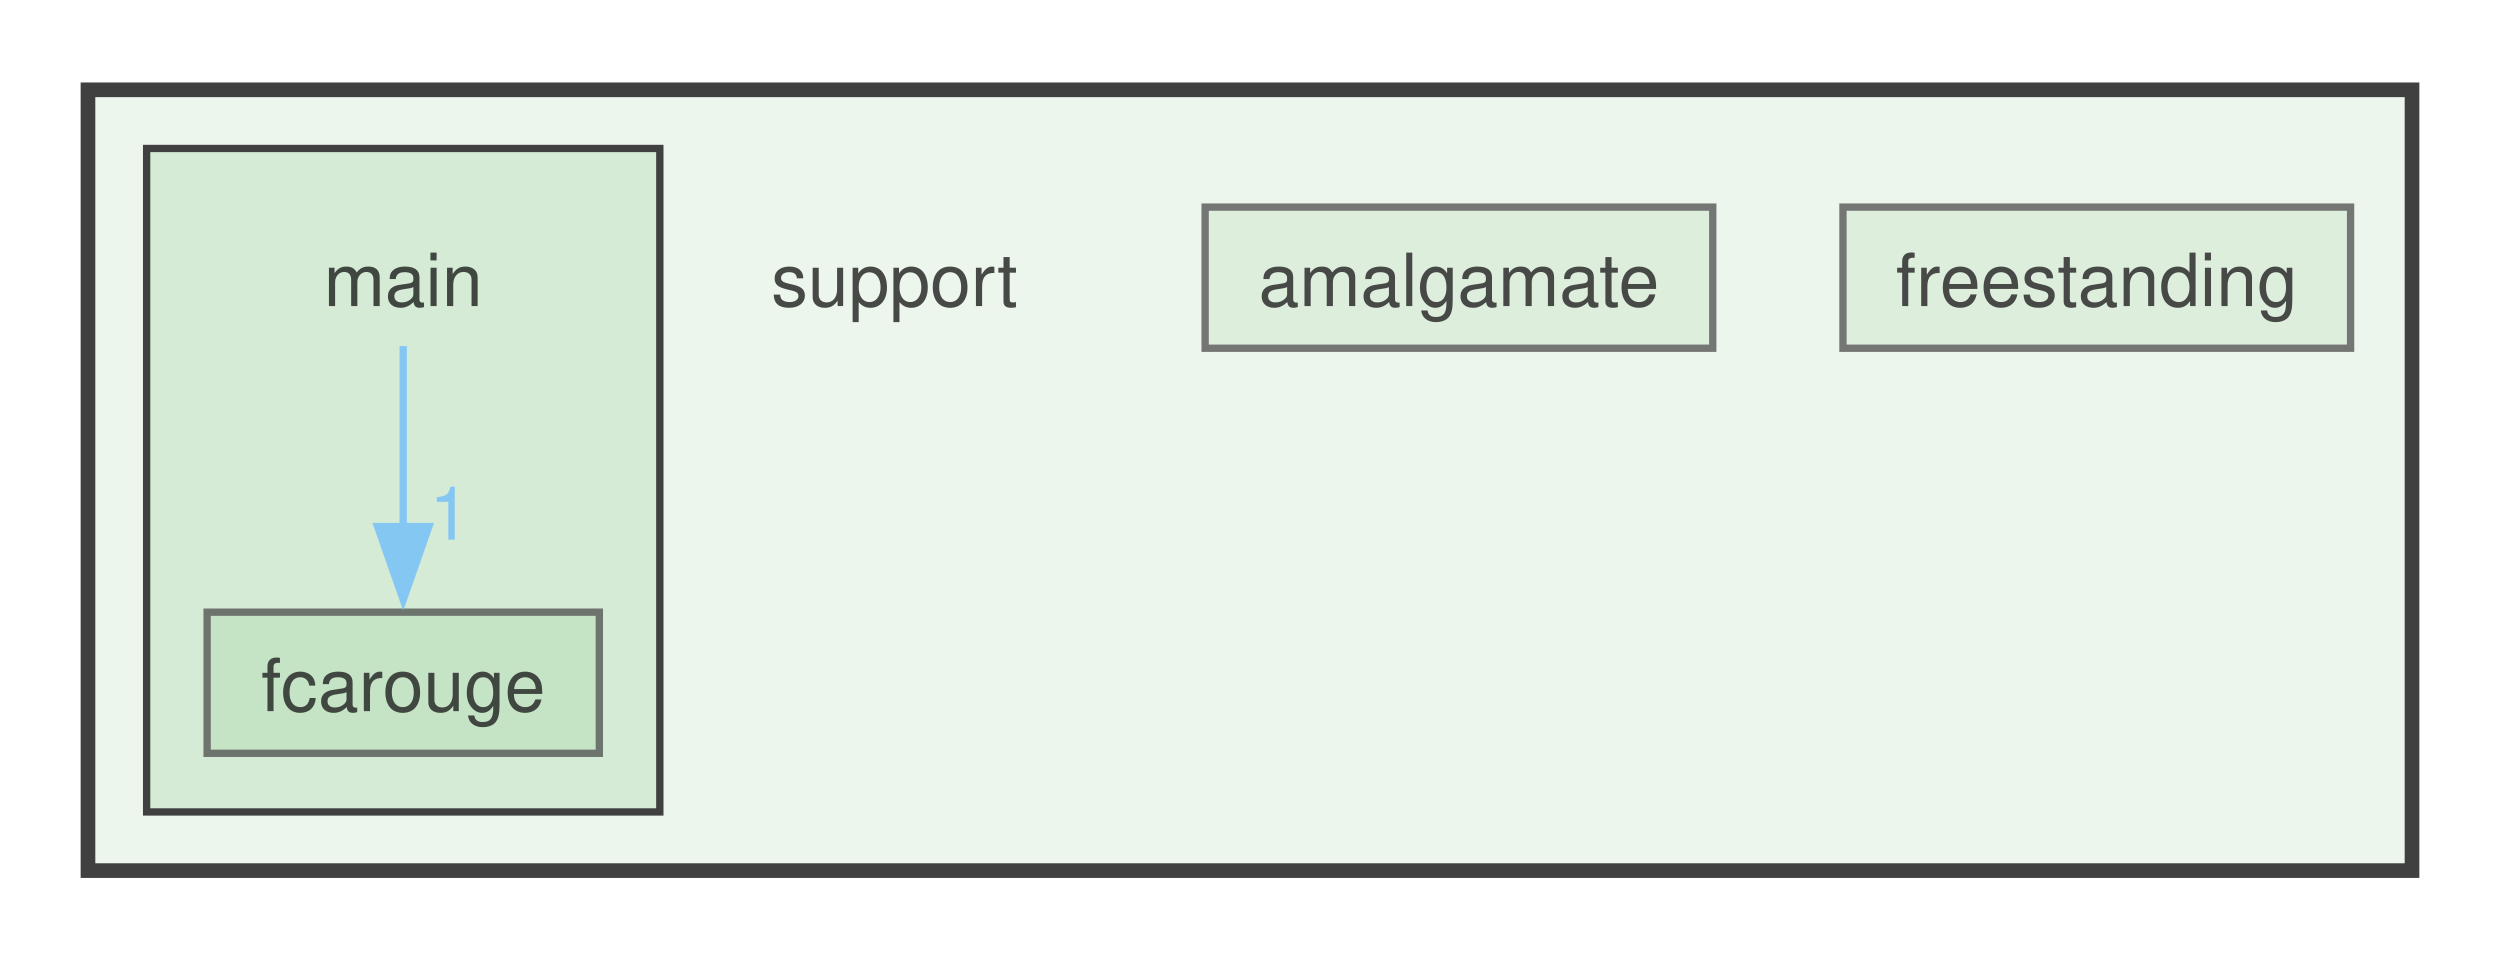
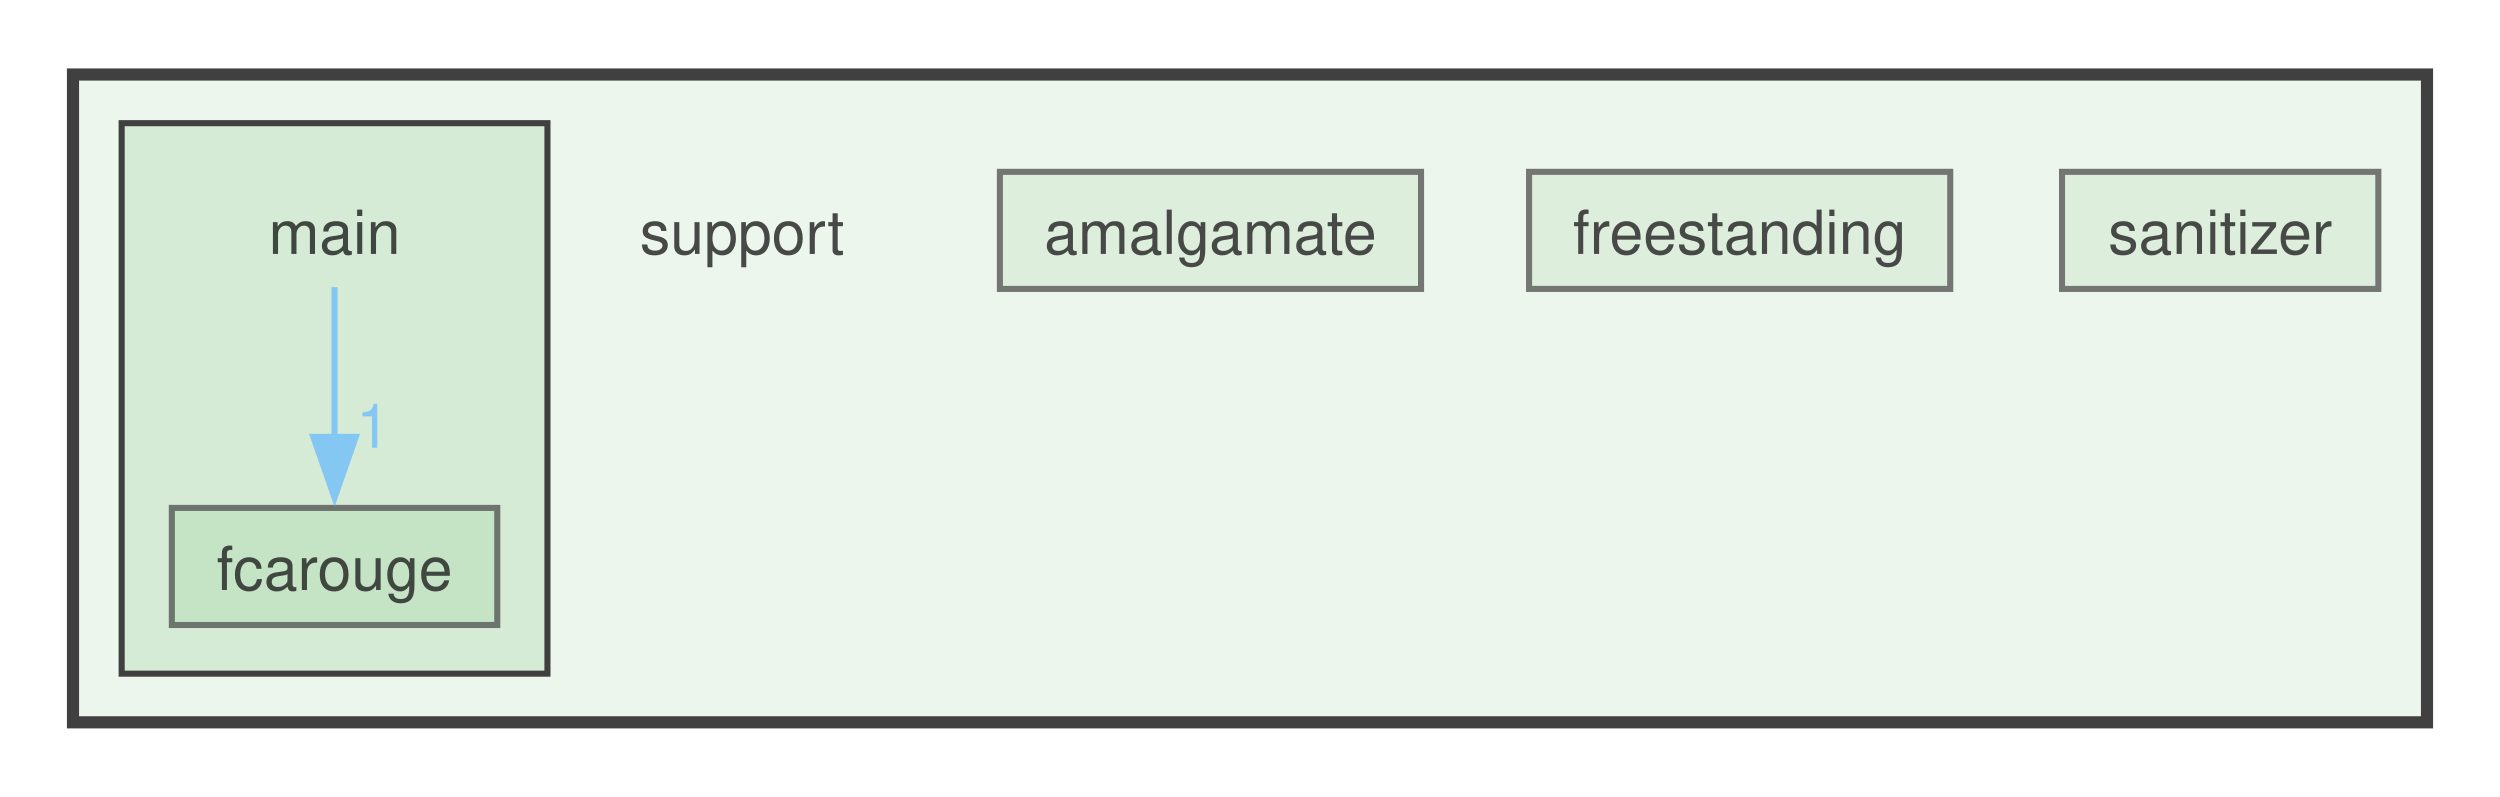
- <svg xmlns="http://www.w3.org/2000/svg" xmlns:xlink="http://www.w3.org/1999/xlink" width="341pt" height="131pt" viewBox="0.00 0.00 341.00 130.50">
+ <svg xmlns="http://www.w3.org/2000/svg" xmlns:xlink="http://www.w3.org/1999/xlink" width="411pt" height="131pt" viewBox="0.00 0.00 411.00 130.50">
  <svg id="main" version="1.1" xml:space="preserve">
    <style type="text/css">
.node, .edge {opacity: 0.7;}
.node.selected, .edge.selected {opacity: 1;}
.edge:hover path { stroke: red; }
.edge:hover polygon { stroke: red; fill: red; }
</style>
    <svg id="graph" class="graph">
      <g id="graph0" class="graph" transform="scale(1 1) rotate(0) translate(4 126.5)">
        <g id="clust1" class="cluster">
          <g id="a_clust1">
            <a xlink:href="dir_5815af820a9cc9481f1d0990a0d60286.xhtml" target="_top">
-               <polygon fill="#edf6ed" stroke="#404040" stroke-width="2" points="8,-8 8,-114.5 325,-114.5 325,-8 8,-8" />
+               <polygon fill="#edf6ed" stroke="#404040" stroke-width="2" points="8,-8 8,-114.5 395,-114.5 395,-8 8,-8" />
            </a>
          </g>
        </g>
        <g id="clust2" class="cluster">
          <g id="a_clust2">
            <a xlink:href="dir_77010ae1c659866f3d80deb588daf66a.xhtml" target="_top">
              <polygon fill="#d6ebd6" stroke="#404040" points="16,-16 16,-106.5 86,-106.5 86,-16 16,-16" />
            </a>
          </g>
        </g>
        <g id="node1" class="node">
          <text text-anchor="middle" x="118" y="-85" font-family="Helvetica,sans-Serif" font-size="10.00">support</text>
        </g>
        <g id="node2" class="node">
          <g id="a_node2">
            <a xlink:href="dir_687a5dc1a55b1eee6e7200452ecf2706.xhtml" target="_top" xlink:title="amalgamate">
              <polygon fill="#d6ebd6" stroke="#404040" points="229.62,-98.5 160.38,-98.5 160.38,-79.25 229.62,-79.25 229.62,-98.5" />
              <text text-anchor="middle" x="195" y="-85" font-family="Helvetica,sans-Serif" font-size="10.00">amalgamate</text>
            </a>
          </g>
        </g>
        <g id="node3" class="node">
          <g id="a_node3">
            <a xlink:href="dir_1ca3401b0cb65328dcd05b3a7b831d37.xhtml" target="_top" xlink:title="freestanding">
              <polygon fill="#d6ebd6" stroke="#404040" points="316.62,-98.5 247.38,-98.5 247.38,-79.25 316.62,-79.25 316.62,-98.5" />
              <text text-anchor="middle" x="282" y="-85" font-family="Helvetica,sans-Serif" font-size="10.00">freestanding</text>
            </a>
          </g>
        </g>
        <g id="node4" class="node">
          <text text-anchor="middle" x="51" y="-85" font-family="Helvetica,sans-Serif" font-size="10.00">main</text>
        </g>
        <g id="node5" class="node">
          <g id="a_node5">
            <a xlink:href="dir_742eb60c7d235e2106c51bc16f54c33f.xhtml" target="_top" xlink:title="fcarouge">
              <polygon fill="#bee0be" stroke="#404040" points="77.75,-43.25 24.25,-43.25 24.25,-24 77.75,-24 77.75,-43.25" />
              <text text-anchor="middle" x="51" y="-29.75" font-family="Helvetica,sans-Serif" font-size="10.00">fcarouge</text>
            </a>
          </g>
        </g>
        <g id="edge1" class="edge">
          <g id="a_edge1">
            <a xlink:href="dir_000022_000015.xhtml" target="_top">
              <path fill="none" stroke="#63b8ff" d="M51,-79.55C51,-72.95 51,-63.44 51,-54.86" />
              <polygon fill="#63b8ff" stroke="#63b8ff" points="54.5,-54.93 51,-44.93 47.5,-54.93 54.5,-54.93" />
            </a>
          </g>
          <g id="a_edge1-headlabel">
            <a xlink:href="dir_000022_000015.xhtml" target="_top" xlink:title="1">
              <text text-anchor="middle" x="57.34" y="-53.14" font-family="Helvetica,sans-Serif" font-size="10.00" fill="#63b8ff">1</text>
            </a>
          </g>
        </g>
+         <g id="node6" class="node">
+           <g id="a_node6">
+             <a xlink:href="dir_74d81da13f3523ee7cedfb7be44770f5.xhtml" target="_top" xlink:title="sanitizer">
+               <polygon fill="#d6ebd6" stroke="#404040" points="387,-98.5 335,-98.5 335,-79.25 387,-79.25 387,-98.5" />
+               <text text-anchor="middle" x="361" y="-85" font-family="Helvetica,sans-Serif" font-size="10.00">sanitizer</text>
+             </a>
+           </g>
+         </g>
      </g>
    </svg>
  </svg>
  <style type="text/css">

[data-mouse-over-selected='false'] { opacity: 0.7; }
[data-mouse-over-selected='true']  { opacity: 1.0; }

</style>
</svg>
